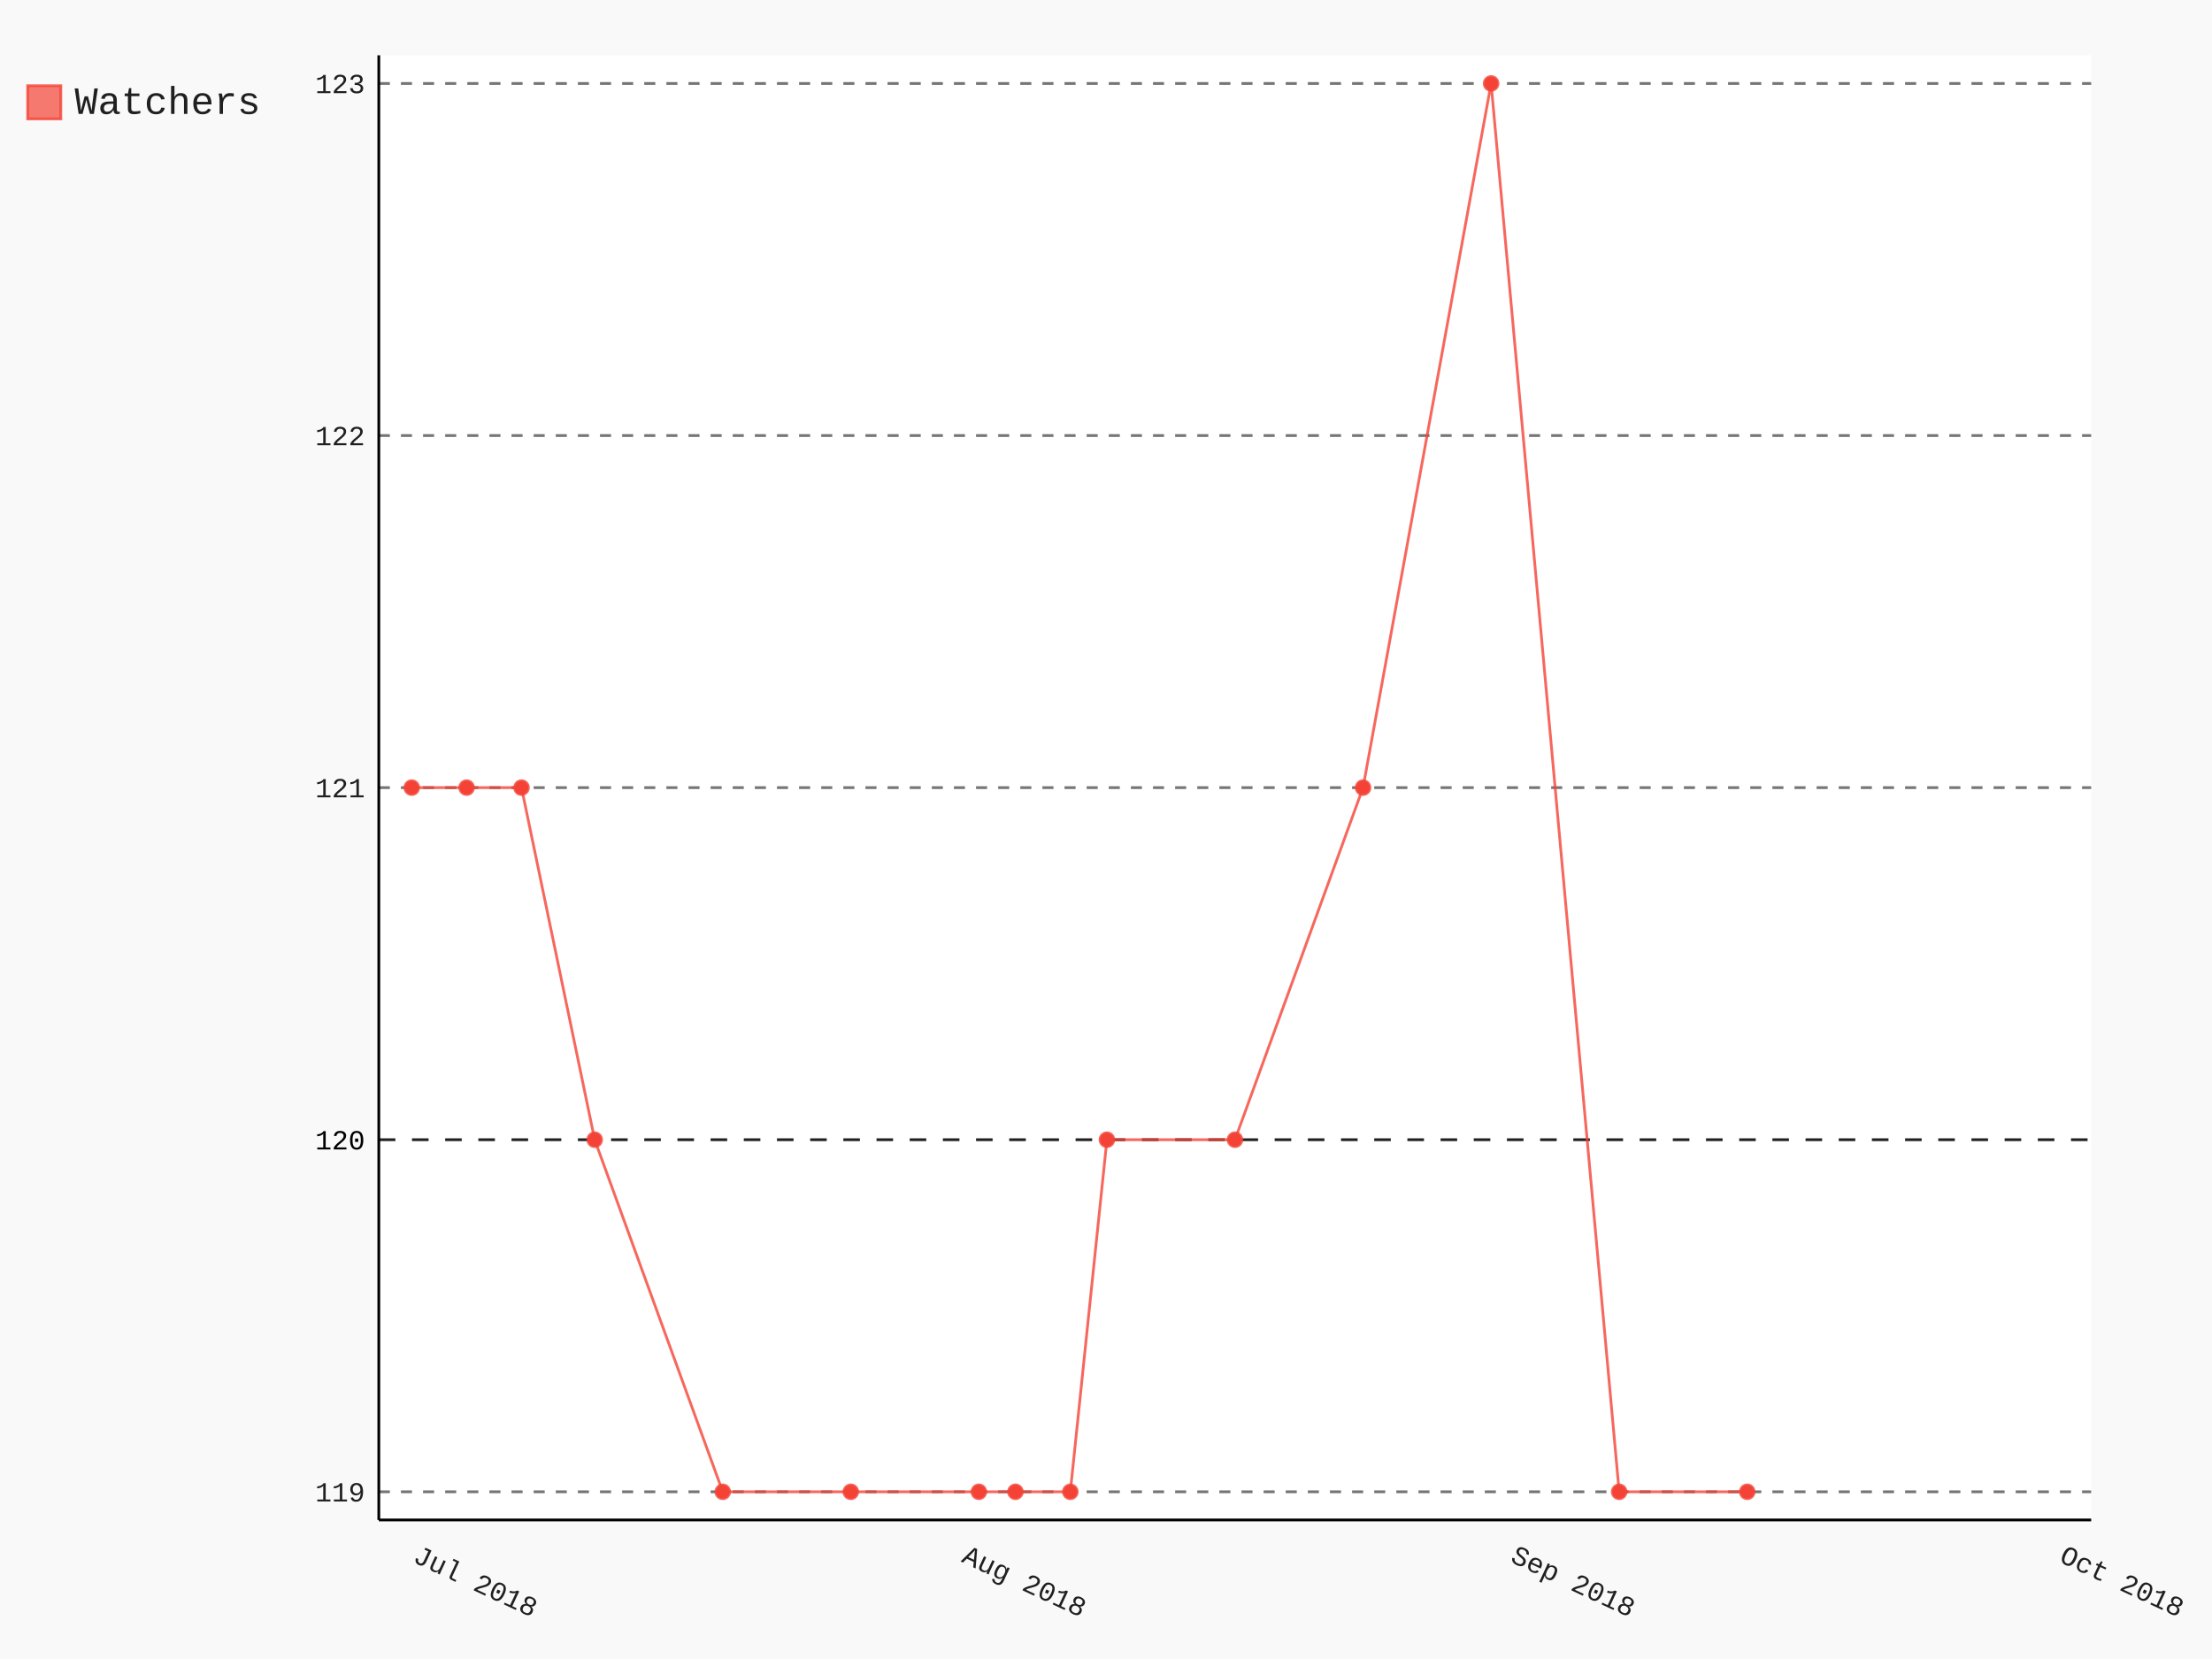
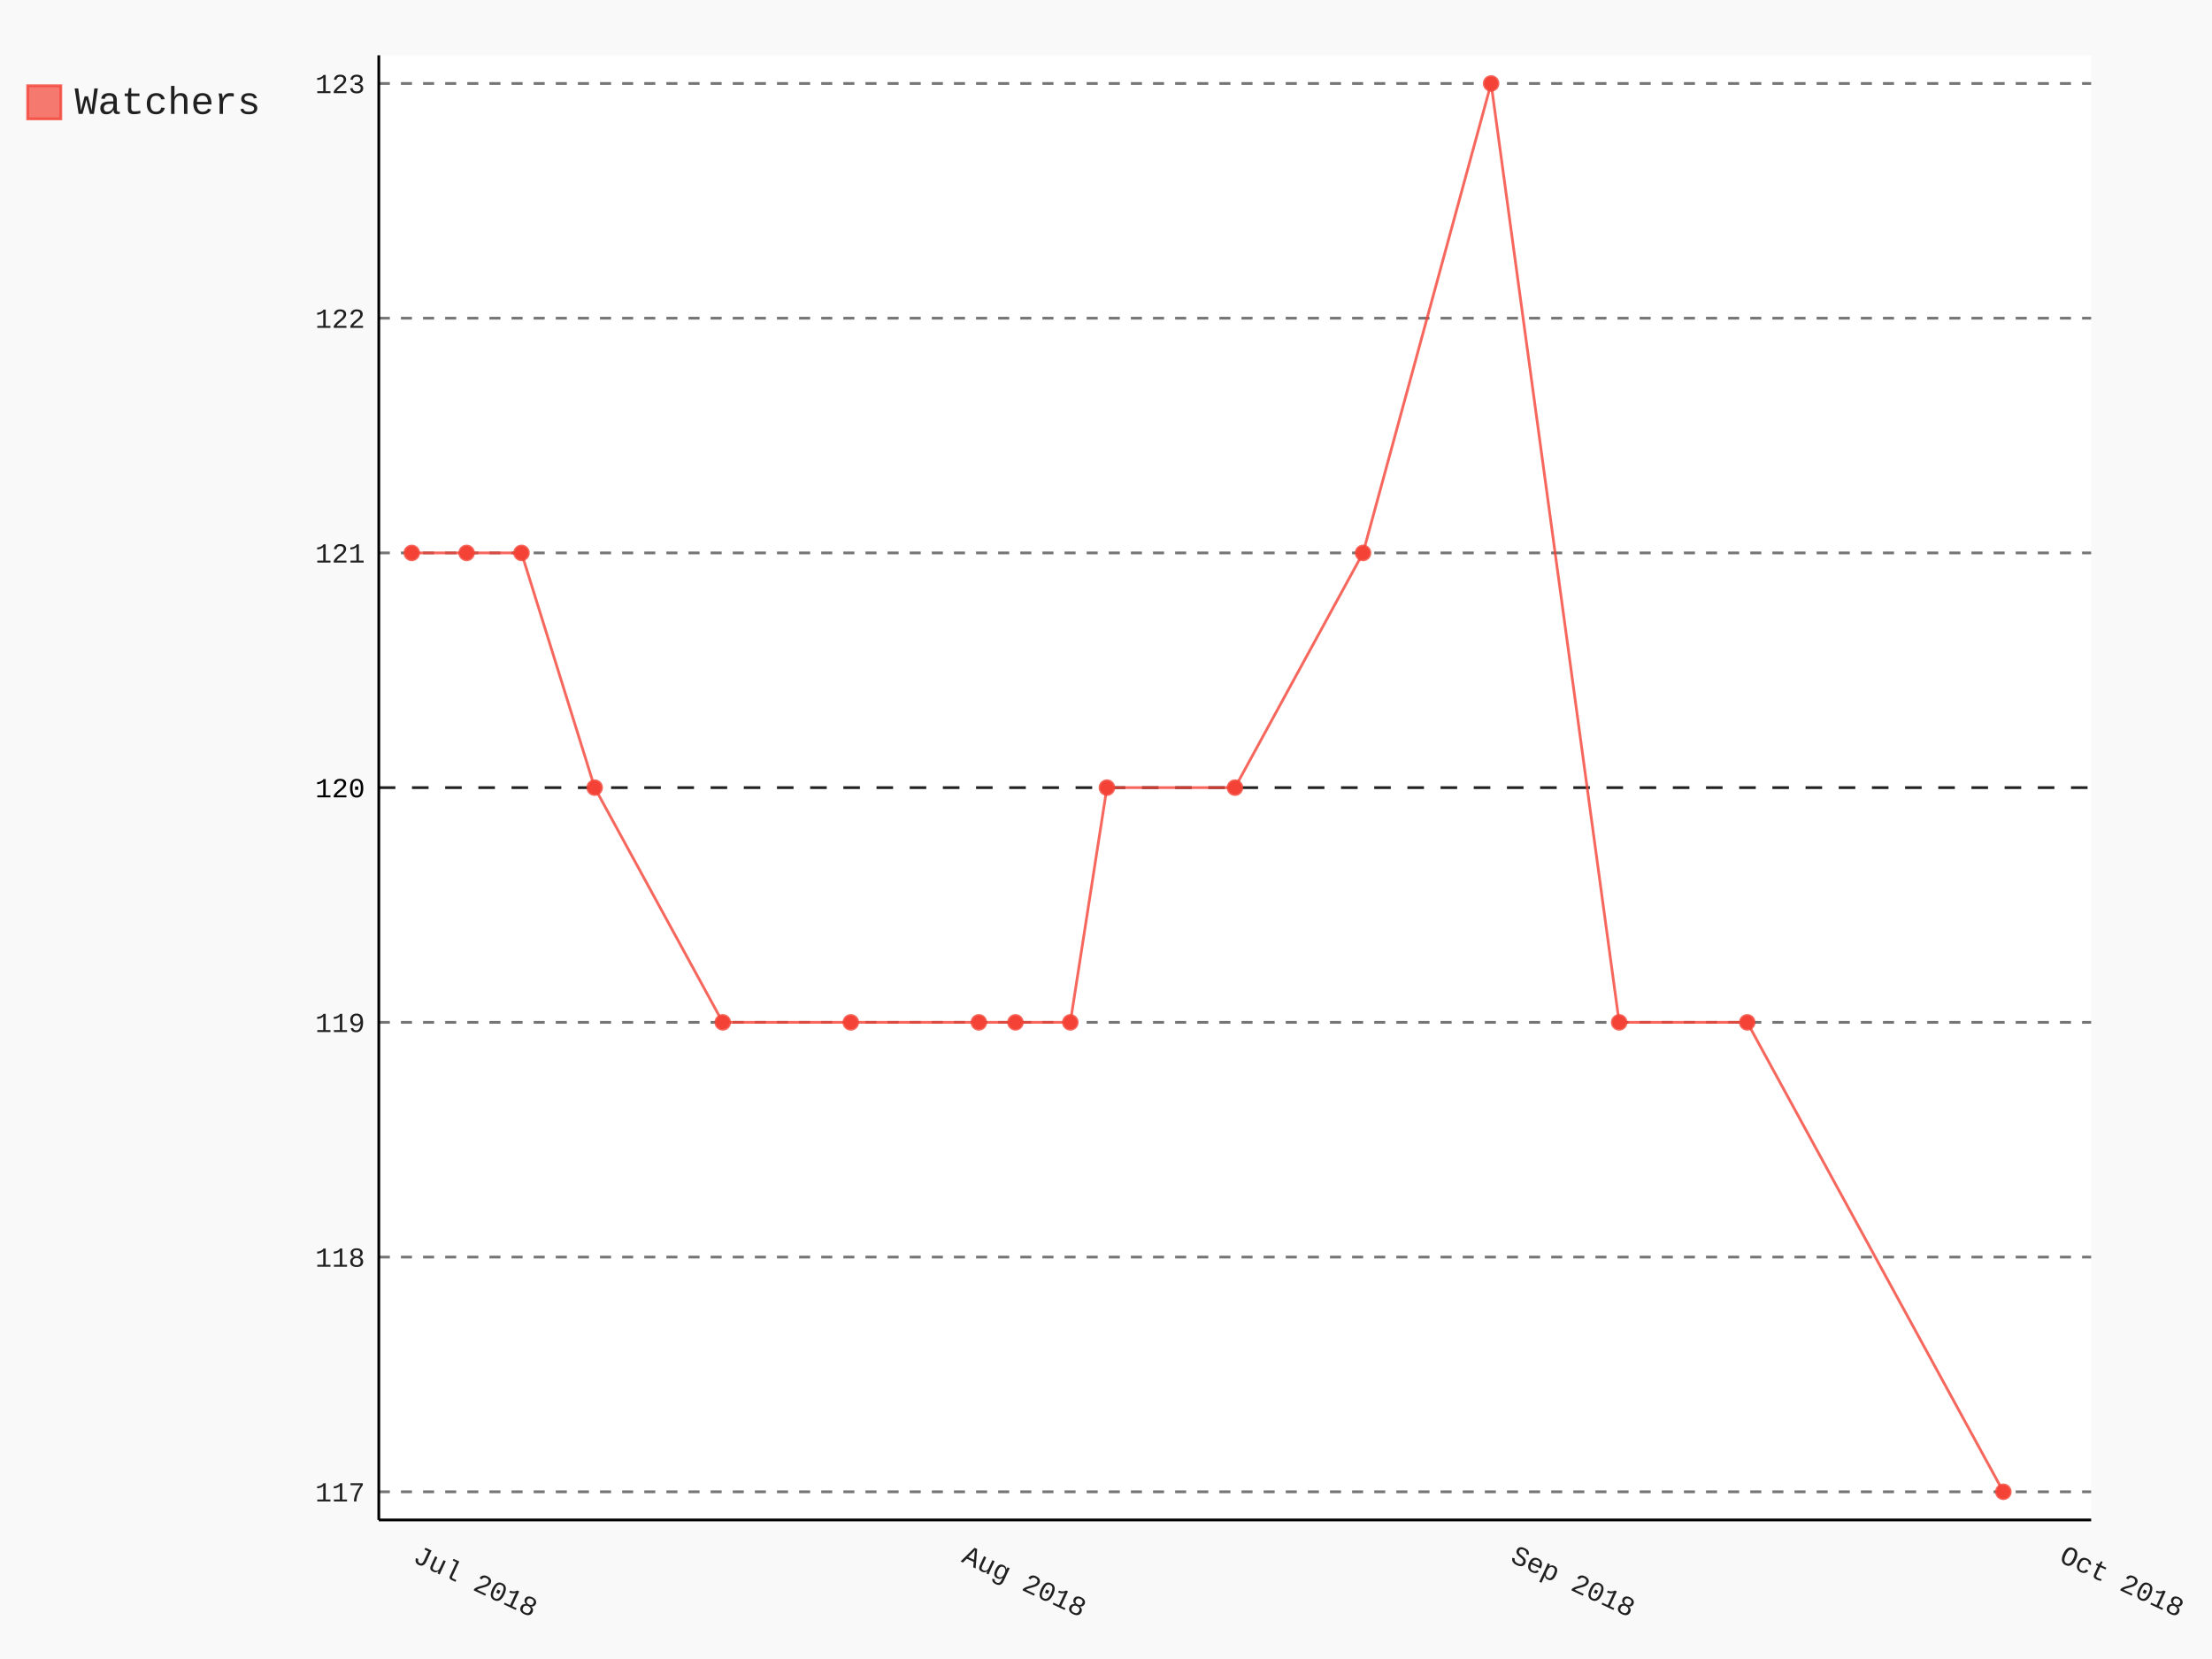
- <svg xmlns="http://www.w3.org/2000/svg" class="pygal-chart" id="chart-9a19e90d-e45d-4b82-8a9f-d246e6409a7f" viewBox="0 0 800 600">
+ <svg xmlns="http://www.w3.org/2000/svg" class="pygal-chart" id="chart-1b87d499-611a-41b6-9c15-af04267af88c" viewBox="0 0 800 600">
  <defs>
-     <style type="text/css">#chart-9a19e90d-e45d-4b82-8a9f-d246e6409a7f{-webkit-user-select:none;-webkit-font-smoothing:antialiased;font-family:Consolas,"Liberation Mono",Menlo,Courier,monospace}#chart-9a19e90d-e45d-4b82-8a9f-d246e6409a7f .title{font-family:Consolas,"Liberation Mono",Menlo,Courier,monospace;font-size:16px}#chart-9a19e90d-e45d-4b82-8a9f-d246e6409a7f .legends .legend text{font-family:Consolas,"Liberation Mono",Menlo,Courier,monospace;font-size:14px}#chart-9a19e90d-e45d-4b82-8a9f-d246e6409a7f .axis text{font-family:Consolas,"Liberation Mono",Menlo,Courier,monospace;font-size:10px}#chart-9a19e90d-e45d-4b82-8a9f-d246e6409a7f .axis text.major{font-family:Consolas,"Liberation Mono",Menlo,Courier,monospace;font-size:10px}#chart-9a19e90d-e45d-4b82-8a9f-d246e6409a7f .text-overlay text.value{font-family:Consolas,"Liberation Mono",Menlo,Courier,monospace;font-size:16px}#chart-9a19e90d-e45d-4b82-8a9f-d246e6409a7f .text-overlay text.label{font-family:Consolas,"Liberation Mono",Menlo,Courier,monospace;font-size:10px}#chart-9a19e90d-e45d-4b82-8a9f-d246e6409a7f .tooltip{font-family:Consolas,"Liberation Mono",Menlo,Courier,monospace;font-size:14px}#chart-9a19e90d-e45d-4b82-8a9f-d246e6409a7f text.no_data{font-family:Consolas,"Liberation Mono",Menlo,Courier,monospace;font-size:64px}
- #chart-9a19e90d-e45d-4b82-8a9f-d246e6409a7f{background-color:rgba(249,249,249,1)}#chart-9a19e90d-e45d-4b82-8a9f-d246e6409a7f path,#chart-9a19e90d-e45d-4b82-8a9f-d246e6409a7f line,#chart-9a19e90d-e45d-4b82-8a9f-d246e6409a7f rect,#chart-9a19e90d-e45d-4b82-8a9f-d246e6409a7f circle{-webkit-transition:150ms;-moz-transition:150ms;transition:150ms}#chart-9a19e90d-e45d-4b82-8a9f-d246e6409a7f .graph &gt; .background{fill:rgba(249,249,249,1)}#chart-9a19e90d-e45d-4b82-8a9f-d246e6409a7f .plot &gt; .background{fill:rgba(255,255,255,1)}#chart-9a19e90d-e45d-4b82-8a9f-d246e6409a7f .graph{fill:rgba(0,0,0,.87)}#chart-9a19e90d-e45d-4b82-8a9f-d246e6409a7f text.no_data{fill:rgba(0,0,0,1)}#chart-9a19e90d-e45d-4b82-8a9f-d246e6409a7f .title{fill:rgba(0,0,0,1)}#chart-9a19e90d-e45d-4b82-8a9f-d246e6409a7f .legends .legend text{fill:rgba(0,0,0,.87)}#chart-9a19e90d-e45d-4b82-8a9f-d246e6409a7f .legends .legend:hover text{fill:rgba(0,0,0,1)}#chart-9a19e90d-e45d-4b82-8a9f-d246e6409a7f .axis .line{stroke:rgba(0,0,0,1)}#chart-9a19e90d-e45d-4b82-8a9f-d246e6409a7f .axis .guide.line{stroke:rgba(0,0,0,.54)}#chart-9a19e90d-e45d-4b82-8a9f-d246e6409a7f .axis .major.line{stroke:rgba(0,0,0,.87)}#chart-9a19e90d-e45d-4b82-8a9f-d246e6409a7f .axis text.major{fill:rgba(0,0,0,1)}#chart-9a19e90d-e45d-4b82-8a9f-d246e6409a7f .axis.y .guides:hover .guide.line,#chart-9a19e90d-e45d-4b82-8a9f-d246e6409a7f .line-graph .axis.x .guides:hover .guide.line,#chart-9a19e90d-e45d-4b82-8a9f-d246e6409a7f .stackedline-graph .axis.x .guides:hover .guide.line,#chart-9a19e90d-e45d-4b82-8a9f-d246e6409a7f .xy-graph .axis.x .guides:hover .guide.line{stroke:rgba(0,0,0,1)}#chart-9a19e90d-e45d-4b82-8a9f-d246e6409a7f .axis .guides:hover text{fill:rgba(0,0,0,1)}#chart-9a19e90d-e45d-4b82-8a9f-d246e6409a7f .reactive{fill-opacity:.7;stroke-opacity:.8}#chart-9a19e90d-e45d-4b82-8a9f-d246e6409a7f .ci{stroke:rgba(0,0,0,.87)}#chart-9a19e90d-e45d-4b82-8a9f-d246e6409a7f .reactive.active,#chart-9a19e90d-e45d-4b82-8a9f-d246e6409a7f .active .reactive{fill-opacity:.8;stroke-opacity:.9;stroke-width:4}#chart-9a19e90d-e45d-4b82-8a9f-d246e6409a7f .ci .reactive.active{stroke-width:1.5}#chart-9a19e90d-e45d-4b82-8a9f-d246e6409a7f .series text{fill:rgba(0,0,0,1)}#chart-9a19e90d-e45d-4b82-8a9f-d246e6409a7f .tooltip rect{fill:rgba(255,255,255,1);stroke:rgba(0,0,0,1);-webkit-transition:opacity 150ms;-moz-transition:opacity 150ms;transition:opacity 150ms}#chart-9a19e90d-e45d-4b82-8a9f-d246e6409a7f .tooltip .label{fill:rgba(0,0,0,.87)}#chart-9a19e90d-e45d-4b82-8a9f-d246e6409a7f .tooltip .label{fill:rgba(0,0,0,.87)}#chart-9a19e90d-e45d-4b82-8a9f-d246e6409a7f .tooltip .legend{font-size:.8em;fill:rgba(0,0,0,.54)}#chart-9a19e90d-e45d-4b82-8a9f-d246e6409a7f .tooltip .x_label{font-size:.6em;fill:rgba(0,0,0,1)}#chart-9a19e90d-e45d-4b82-8a9f-d246e6409a7f .tooltip .xlink{font-size:.5em;text-decoration:underline}#chart-9a19e90d-e45d-4b82-8a9f-d246e6409a7f .tooltip .value{font-size:1.5em}#chart-9a19e90d-e45d-4b82-8a9f-d246e6409a7f .bound{font-size:.5em}#chart-9a19e90d-e45d-4b82-8a9f-d246e6409a7f .max-value{font-size:.75em;fill:rgba(0,0,0,.54)}#chart-9a19e90d-e45d-4b82-8a9f-d246e6409a7f .map-element{fill:rgba(255,255,255,1);stroke:rgba(0,0,0,.54) !important}#chart-9a19e90d-e45d-4b82-8a9f-d246e6409a7f .map-element .reactive{fill-opacity:inherit;stroke-opacity:inherit}#chart-9a19e90d-e45d-4b82-8a9f-d246e6409a7f .color-0,#chart-9a19e90d-e45d-4b82-8a9f-d246e6409a7f .color-0 a:visited{stroke:#F44336;fill:#F44336}#chart-9a19e90d-e45d-4b82-8a9f-d246e6409a7f .text-overlay .color-0 text{fill:black}
- #chart-9a19e90d-e45d-4b82-8a9f-d246e6409a7f text.no_data{text-anchor:middle}#chart-9a19e90d-e45d-4b82-8a9f-d246e6409a7f .guide.line{fill:none}#chart-9a19e90d-e45d-4b82-8a9f-d246e6409a7f .centered{text-anchor:middle}#chart-9a19e90d-e45d-4b82-8a9f-d246e6409a7f .title{text-anchor:middle}#chart-9a19e90d-e45d-4b82-8a9f-d246e6409a7f .legends .legend text{fill-opacity:1}#chart-9a19e90d-e45d-4b82-8a9f-d246e6409a7f .axis.x text{text-anchor:middle}#chart-9a19e90d-e45d-4b82-8a9f-d246e6409a7f .axis.x:not(.web) text[transform]{text-anchor:start}#chart-9a19e90d-e45d-4b82-8a9f-d246e6409a7f .axis.x:not(.web) text[transform].backwards{text-anchor:end}#chart-9a19e90d-e45d-4b82-8a9f-d246e6409a7f .axis.y text{text-anchor:end}#chart-9a19e90d-e45d-4b82-8a9f-d246e6409a7f .axis.y text[transform].backwards{text-anchor:start}#chart-9a19e90d-e45d-4b82-8a9f-d246e6409a7f .axis.y2 text{text-anchor:start}#chart-9a19e90d-e45d-4b82-8a9f-d246e6409a7f .axis.y2 text[transform].backwards{text-anchor:end}#chart-9a19e90d-e45d-4b82-8a9f-d246e6409a7f .axis .guide.line{stroke-dasharray:4,4}#chart-9a19e90d-e45d-4b82-8a9f-d246e6409a7f .axis .major.guide.line{stroke-dasharray:6,6}#chart-9a19e90d-e45d-4b82-8a9f-d246e6409a7f .horizontal .axis.y .guide.line,#chart-9a19e90d-e45d-4b82-8a9f-d246e6409a7f .horizontal .axis.y2 .guide.line,#chart-9a19e90d-e45d-4b82-8a9f-d246e6409a7f .vertical .axis.x .guide.line{opacity:0}#chart-9a19e90d-e45d-4b82-8a9f-d246e6409a7f .horizontal .axis.always_show .guide.line,#chart-9a19e90d-e45d-4b82-8a9f-d246e6409a7f .vertical .axis.always_show .guide.line{opacity:1 !important}#chart-9a19e90d-e45d-4b82-8a9f-d246e6409a7f .axis.y .guides:hover .guide.line,#chart-9a19e90d-e45d-4b82-8a9f-d246e6409a7f .axis.y2 .guides:hover .guide.line,#chart-9a19e90d-e45d-4b82-8a9f-d246e6409a7f .axis.x .guides:hover .guide.line{opacity:1}#chart-9a19e90d-e45d-4b82-8a9f-d246e6409a7f .axis .guides:hover text{opacity:1}#chart-9a19e90d-e45d-4b82-8a9f-d246e6409a7f .nofill{fill:none}#chart-9a19e90d-e45d-4b82-8a9f-d246e6409a7f .subtle-fill{fill-opacity:.2}#chart-9a19e90d-e45d-4b82-8a9f-d246e6409a7f .dot{stroke-width:1px;fill-opacity:1}#chart-9a19e90d-e45d-4b82-8a9f-d246e6409a7f .dot.active{stroke-width:5px}#chart-9a19e90d-e45d-4b82-8a9f-d246e6409a7f .dot.negative{fill:transparent}#chart-9a19e90d-e45d-4b82-8a9f-d246e6409a7f text,#chart-9a19e90d-e45d-4b82-8a9f-d246e6409a7f tspan{stroke:none !important}#chart-9a19e90d-e45d-4b82-8a9f-d246e6409a7f .series text.active{opacity:1}#chart-9a19e90d-e45d-4b82-8a9f-d246e6409a7f .tooltip rect{fill-opacity:.95;stroke-width:.5}#chart-9a19e90d-e45d-4b82-8a9f-d246e6409a7f .tooltip text{fill-opacity:1}#chart-9a19e90d-e45d-4b82-8a9f-d246e6409a7f .showable{visibility:hidden}#chart-9a19e90d-e45d-4b82-8a9f-d246e6409a7f .showable.shown{visibility:visible}#chart-9a19e90d-e45d-4b82-8a9f-d246e6409a7f .gauge-background{fill:rgba(229,229,229,1);stroke:none}#chart-9a19e90d-e45d-4b82-8a9f-d246e6409a7f .bg-lines{stroke:rgba(249,249,249,1);stroke-width:2px}</style>
+     <style type="text/css">#chart-1b87d499-611a-41b6-9c15-af04267af88c{-webkit-user-select:none;-webkit-font-smoothing:antialiased;font-family:Consolas,"Liberation Mono",Menlo,Courier,monospace}#chart-1b87d499-611a-41b6-9c15-af04267af88c .title{font-family:Consolas,"Liberation Mono",Menlo,Courier,monospace;font-size:16px}#chart-1b87d499-611a-41b6-9c15-af04267af88c .legends .legend text{font-family:Consolas,"Liberation Mono",Menlo,Courier,monospace;font-size:14px}#chart-1b87d499-611a-41b6-9c15-af04267af88c .axis text{font-family:Consolas,"Liberation Mono",Menlo,Courier,monospace;font-size:10px}#chart-1b87d499-611a-41b6-9c15-af04267af88c .axis text.major{font-family:Consolas,"Liberation Mono",Menlo,Courier,monospace;font-size:10px}#chart-1b87d499-611a-41b6-9c15-af04267af88c .text-overlay text.value{font-family:Consolas,"Liberation Mono",Menlo,Courier,monospace;font-size:16px}#chart-1b87d499-611a-41b6-9c15-af04267af88c .text-overlay text.label{font-family:Consolas,"Liberation Mono",Menlo,Courier,monospace;font-size:10px}#chart-1b87d499-611a-41b6-9c15-af04267af88c .tooltip{font-family:Consolas,"Liberation Mono",Menlo,Courier,monospace;font-size:14px}#chart-1b87d499-611a-41b6-9c15-af04267af88c text.no_data{font-family:Consolas,"Liberation Mono",Menlo,Courier,monospace;font-size:64px}
+ #chart-1b87d499-611a-41b6-9c15-af04267af88c{background-color:rgba(249,249,249,1)}#chart-1b87d499-611a-41b6-9c15-af04267af88c path,#chart-1b87d499-611a-41b6-9c15-af04267af88c line,#chart-1b87d499-611a-41b6-9c15-af04267af88c rect,#chart-1b87d499-611a-41b6-9c15-af04267af88c circle{-webkit-transition:150ms;-moz-transition:150ms;transition:150ms}#chart-1b87d499-611a-41b6-9c15-af04267af88c .graph &gt; .background{fill:rgba(249,249,249,1)}#chart-1b87d499-611a-41b6-9c15-af04267af88c .plot &gt; .background{fill:rgba(255,255,255,1)}#chart-1b87d499-611a-41b6-9c15-af04267af88c .graph{fill:rgba(0,0,0,.87)}#chart-1b87d499-611a-41b6-9c15-af04267af88c text.no_data{fill:rgba(0,0,0,1)}#chart-1b87d499-611a-41b6-9c15-af04267af88c .title{fill:rgba(0,0,0,1)}#chart-1b87d499-611a-41b6-9c15-af04267af88c .legends .legend text{fill:rgba(0,0,0,.87)}#chart-1b87d499-611a-41b6-9c15-af04267af88c .legends .legend:hover text{fill:rgba(0,0,0,1)}#chart-1b87d499-611a-41b6-9c15-af04267af88c .axis .line{stroke:rgba(0,0,0,1)}#chart-1b87d499-611a-41b6-9c15-af04267af88c .axis .guide.line{stroke:rgba(0,0,0,.54)}#chart-1b87d499-611a-41b6-9c15-af04267af88c .axis .major.line{stroke:rgba(0,0,0,.87)}#chart-1b87d499-611a-41b6-9c15-af04267af88c .axis text.major{fill:rgba(0,0,0,1)}#chart-1b87d499-611a-41b6-9c15-af04267af88c .axis.y .guides:hover .guide.line,#chart-1b87d499-611a-41b6-9c15-af04267af88c .line-graph .axis.x .guides:hover .guide.line,#chart-1b87d499-611a-41b6-9c15-af04267af88c .stackedline-graph .axis.x .guides:hover .guide.line,#chart-1b87d499-611a-41b6-9c15-af04267af88c .xy-graph .axis.x .guides:hover .guide.line{stroke:rgba(0,0,0,1)}#chart-1b87d499-611a-41b6-9c15-af04267af88c .axis .guides:hover text{fill:rgba(0,0,0,1)}#chart-1b87d499-611a-41b6-9c15-af04267af88c .reactive{fill-opacity:.7;stroke-opacity:.8}#chart-1b87d499-611a-41b6-9c15-af04267af88c .ci{stroke:rgba(0,0,0,.87)}#chart-1b87d499-611a-41b6-9c15-af04267af88c .reactive.active,#chart-1b87d499-611a-41b6-9c15-af04267af88c .active .reactive{fill-opacity:.8;stroke-opacity:.9;stroke-width:4}#chart-1b87d499-611a-41b6-9c15-af04267af88c .ci .reactive.active{stroke-width:1.5}#chart-1b87d499-611a-41b6-9c15-af04267af88c .series text{fill:rgba(0,0,0,1)}#chart-1b87d499-611a-41b6-9c15-af04267af88c .tooltip rect{fill:rgba(255,255,255,1);stroke:rgba(0,0,0,1);-webkit-transition:opacity 150ms;-moz-transition:opacity 150ms;transition:opacity 150ms}#chart-1b87d499-611a-41b6-9c15-af04267af88c .tooltip .label{fill:rgba(0,0,0,.87)}#chart-1b87d499-611a-41b6-9c15-af04267af88c .tooltip .label{fill:rgba(0,0,0,.87)}#chart-1b87d499-611a-41b6-9c15-af04267af88c .tooltip .legend{font-size:.8em;fill:rgba(0,0,0,.54)}#chart-1b87d499-611a-41b6-9c15-af04267af88c .tooltip .x_label{font-size:.6em;fill:rgba(0,0,0,1)}#chart-1b87d499-611a-41b6-9c15-af04267af88c .tooltip .xlink{font-size:.5em;text-decoration:underline}#chart-1b87d499-611a-41b6-9c15-af04267af88c .tooltip .value{font-size:1.5em}#chart-1b87d499-611a-41b6-9c15-af04267af88c .bound{font-size:.5em}#chart-1b87d499-611a-41b6-9c15-af04267af88c .max-value{font-size:.75em;fill:rgba(0,0,0,.54)}#chart-1b87d499-611a-41b6-9c15-af04267af88c .map-element{fill:rgba(255,255,255,1);stroke:rgba(0,0,0,.54) !important}#chart-1b87d499-611a-41b6-9c15-af04267af88c .map-element .reactive{fill-opacity:inherit;stroke-opacity:inherit}#chart-1b87d499-611a-41b6-9c15-af04267af88c .color-0,#chart-1b87d499-611a-41b6-9c15-af04267af88c .color-0 a:visited{stroke:#F44336;fill:#F44336}#chart-1b87d499-611a-41b6-9c15-af04267af88c .text-overlay .color-0 text{fill:black}
+ #chart-1b87d499-611a-41b6-9c15-af04267af88c text.no_data{text-anchor:middle}#chart-1b87d499-611a-41b6-9c15-af04267af88c .guide.line{fill:none}#chart-1b87d499-611a-41b6-9c15-af04267af88c .centered{text-anchor:middle}#chart-1b87d499-611a-41b6-9c15-af04267af88c .title{text-anchor:middle}#chart-1b87d499-611a-41b6-9c15-af04267af88c .legends .legend text{fill-opacity:1}#chart-1b87d499-611a-41b6-9c15-af04267af88c .axis.x text{text-anchor:middle}#chart-1b87d499-611a-41b6-9c15-af04267af88c .axis.x:not(.web) text[transform]{text-anchor:start}#chart-1b87d499-611a-41b6-9c15-af04267af88c .axis.x:not(.web) text[transform].backwards{text-anchor:end}#chart-1b87d499-611a-41b6-9c15-af04267af88c .axis.y text{text-anchor:end}#chart-1b87d499-611a-41b6-9c15-af04267af88c .axis.y text[transform].backwards{text-anchor:start}#chart-1b87d499-611a-41b6-9c15-af04267af88c .axis.y2 text{text-anchor:start}#chart-1b87d499-611a-41b6-9c15-af04267af88c .axis.y2 text[transform].backwards{text-anchor:end}#chart-1b87d499-611a-41b6-9c15-af04267af88c .axis .guide.line{stroke-dasharray:4,4}#chart-1b87d499-611a-41b6-9c15-af04267af88c .axis .major.guide.line{stroke-dasharray:6,6}#chart-1b87d499-611a-41b6-9c15-af04267af88c .horizontal .axis.y .guide.line,#chart-1b87d499-611a-41b6-9c15-af04267af88c .horizontal .axis.y2 .guide.line,#chart-1b87d499-611a-41b6-9c15-af04267af88c .vertical .axis.x .guide.line{opacity:0}#chart-1b87d499-611a-41b6-9c15-af04267af88c .horizontal .axis.always_show .guide.line,#chart-1b87d499-611a-41b6-9c15-af04267af88c .vertical .axis.always_show .guide.line{opacity:1 !important}#chart-1b87d499-611a-41b6-9c15-af04267af88c .axis.y .guides:hover .guide.line,#chart-1b87d499-611a-41b6-9c15-af04267af88c .axis.y2 .guides:hover .guide.line,#chart-1b87d499-611a-41b6-9c15-af04267af88c .axis.x .guides:hover .guide.line{opacity:1}#chart-1b87d499-611a-41b6-9c15-af04267af88c .axis .guides:hover text{opacity:1}#chart-1b87d499-611a-41b6-9c15-af04267af88c .nofill{fill:none}#chart-1b87d499-611a-41b6-9c15-af04267af88c .subtle-fill{fill-opacity:.2}#chart-1b87d499-611a-41b6-9c15-af04267af88c .dot{stroke-width:1px;fill-opacity:1}#chart-1b87d499-611a-41b6-9c15-af04267af88c .dot.active{stroke-width:5px}#chart-1b87d499-611a-41b6-9c15-af04267af88c .dot.negative{fill:transparent}#chart-1b87d499-611a-41b6-9c15-af04267af88c text,#chart-1b87d499-611a-41b6-9c15-af04267af88c tspan{stroke:none !important}#chart-1b87d499-611a-41b6-9c15-af04267af88c .series text.active{opacity:1}#chart-1b87d499-611a-41b6-9c15-af04267af88c .tooltip rect{fill-opacity:.95;stroke-width:.5}#chart-1b87d499-611a-41b6-9c15-af04267af88c .tooltip text{fill-opacity:1}#chart-1b87d499-611a-41b6-9c15-af04267af88c .showable{visibility:hidden}#chart-1b87d499-611a-41b6-9c15-af04267af88c .showable.shown{visibility:visible}#chart-1b87d499-611a-41b6-9c15-af04267af88c .gauge-background{fill:rgba(229,229,229,1);stroke:none}#chart-1b87d499-611a-41b6-9c15-af04267af88c .bg-lines{stroke:rgba(249,249,249,1);stroke-width:2px}</style>
  </defs>
  <g class="graph datetimeline-graph vertical">
    <rect class="background" height="600" width="800" x="0" y="0" />
    <g class="plot" transform="translate(137, 20)">
      <rect class="background" height="529.714" width="619.297" x="0" y="0" />
      <g class="axis y always_show">
        <path class="line" d="M0 529.714 h619.297" />
        <g class="guides">
          <path class="guide line" d="M0 519.528 h619.297" />
-           <text class="" x="-5" y="523.028">119</text>
+           <text class="" x="-5" y="523.028">117</text>
        </g>
        <g class="guides">
-           <path class="major guide line" d="M0 392.192 h619.297" />
-           <text class="major" x="-5" y="395.692">120</text>
+           <path class="guide line" d="M0 434.637 h619.297" />
+           <text class="" x="-5" y="438.137">118</text>
        </g>
        <g class="guides">
-           <path class="guide line" d="M0 264.857 h619.297" />
-           <text class="" x="-5" y="268.357">121</text>
+           <path class="guide line" d="M0 349.747 h619.297" />
+           <text class="" x="-5" y="353.247">119</text>
        </g>
        <g class="guides">
-           <path class="guide line" d="M0 137.522 h619.297" />
-           <text class="" x="-5" y="141.022">122</text>
+           <path class="major guide line" d="M0 264.857 h619.297" />
+           <text class="major" x="-5" y="268.357">120</text>
+         </g>
+         <g class="guides">
+           <path class="guide line" d="M0 179.967 h619.297" />
+           <text class="" x="-5" y="183.467">121</text>
+         </g>
+         <g class="guides">
+           <path class="guide line" d="M0 95.077 h619.297" />
+           <text class="" x="-5" y="98.577">122</text>
        </g>
        <g class="guides">
          <path class="guide line" d="M0 10.187 h619.297" />
          <text class="" x="-5" y="13.687">123</text>
        </g>
      </g>
      <g class="axis x">
        <path class="line" d="M0 0 v529.714" />
        <g class="guides">
          <path class="guide line" d="M11.91 0 v529.714" />
          <text class="" transform="rotate(25 11.90956 544.7143)" x="11.91" y="544.714">Jul 2018</text>
        </g>
        <g class="guides">
          <path class="guide line" d="M210.402 0 v529.714" />
          <text class="" transform="rotate(25 210.4023 544.7143)" x="210.402" y="544.714">Aug 2018</text>
        </g>
        <g class="guides">
          <path class="guide line" d="M408.895 0 v529.714" />
          <text class="" transform="rotate(25 408.895 544.7143)" x="408.895" y="544.714">Sep 2018</text>
        </g>
        <g class="guides">
          <path class="guide line" d="M607.388 0 v529.714" />
          <text class="" transform="rotate(25 607.3877 544.7143)" x="607.388" y="544.714">Oct 2018</text>
        </g>
      </g>
      <g class="series serie-0 color-0">
-         <path class="line reactive nofill" d="M11.91 264.857 L31.759 264.857 51.608 264.857 78.074 392.192 124.389 519.528 170.704 519.528 217.019 519.528 230.252 519.528 250.101 519.528 263.334 392.192 309.649 392.192 355.964 264.857 402.279 10.187 448.594 519.528 494.908 519.528" />
+         <path class="line reactive nofill" d="M11.91 179.967 L31.759 179.967 51.608 179.967 78.074 264.857 124.389 349.747 170.704 349.747 217.019 349.747 230.252 349.747 250.101 349.747 263.334 264.857 309.649 264.857 355.964 179.967 402.279 10.187 448.594 349.747 494.908 349.747 587.538 519.528" />
      </g>
    </g>
    <g class="titles" />
    <g class="plot overlay" transform="translate(137, 20)">
      <g class="series serie-0 color-0">
        <g class="dots">
-           <circle class="dot reactive tooltip-trigger" cx="11.91" cy="264.857" r="2.5" />
+           <circle class="dot reactive tooltip-trigger" cx="11.91" cy="179.967" r="2.5" />
        </g>
        <g class="dots">
-           <circle class="dot reactive tooltip-trigger" cx="31.759" cy="264.857" r="2.5" />
+           <circle class="dot reactive tooltip-trigger" cx="31.759" cy="179.967" r="2.5" />
        </g>
        <g class="dots">
-           <circle class="dot reactive tooltip-trigger" cx="51.608" cy="264.857" r="2.5" />
+           <circle class="dot reactive tooltip-trigger" cx="51.608" cy="179.967" r="2.5" />
        </g>
        <g class="dots">
-           <circle class="dot reactive tooltip-trigger" cx="78.074" cy="392.192" r="2.5" />
+           <circle class="dot reactive tooltip-trigger" cx="78.074" cy="264.857" r="2.5" />
        </g>
        <g class="dots">
-           <circle class="dot reactive tooltip-trigger" cx="124.389" cy="519.528" r="2.5" />
+           <circle class="dot reactive tooltip-trigger" cx="124.389" cy="349.747" r="2.5" />
        </g>
        <g class="dots">
-           <circle class="dot reactive tooltip-trigger" cx="170.704" cy="519.528" r="2.5" />
+           <circle class="dot reactive tooltip-trigger" cx="170.704" cy="349.747" r="2.5" />
        </g>
        <g class="dots">
-           <circle class="dot reactive tooltip-trigger" cx="217.019" cy="519.528" r="2.5" />
+           <circle class="dot reactive tooltip-trigger" cx="217.019" cy="349.747" r="2.5" />
        </g>
        <g class="dots">
-           <circle class="dot reactive tooltip-trigger" cx="230.252" cy="519.528" r="2.5" />
+           <circle class="dot reactive tooltip-trigger" cx="230.252" cy="349.747" r="2.5" />
        </g>
        <g class="dots">
-           <circle class="dot reactive tooltip-trigger" cx="250.101" cy="519.528" r="2.5" />
+           <circle class="dot reactive tooltip-trigger" cx="250.101" cy="349.747" r="2.5" />
        </g>
        <g class="dots">
-           <circle class="dot reactive tooltip-trigger" cx="263.334" cy="392.192" r="2.5" />
+           <circle class="dot reactive tooltip-trigger" cx="263.334" cy="264.857" r="2.5" />
        </g>
        <g class="dots">
-           <circle class="dot reactive tooltip-trigger" cx="309.649" cy="392.192" r="2.5" />
+           <circle class="dot reactive tooltip-trigger" cx="309.649" cy="264.857" r="2.5" />
        </g>
        <g class="dots">
-           <circle class="dot reactive tooltip-trigger" cx="355.964" cy="264.857" r="2.5" />
+           <circle class="dot reactive tooltip-trigger" cx="355.964" cy="179.967" r="2.5" />
        </g>
        <g class="dots">
          <circle class="dot reactive tooltip-trigger" cx="402.279" cy="10.187" r="2.5" />
        </g>
        <g class="dots">
-           <circle class="dot reactive tooltip-trigger" cx="448.594" cy="519.528" r="2.5" />
+           <circle class="dot reactive tooltip-trigger" cx="448.594" cy="349.747" r="2.5" />
        </g>
        <g class="dots">
-           <circle class="dot reactive tooltip-trigger" cx="494.908" cy="519.528" r="2.5" />
+           <circle class="dot reactive tooltip-trigger" cx="494.908" cy="349.747" r="2.5" />
+         </g>
+         <g class="dots">
+           <circle class="dot reactive tooltip-trigger" cx="587.538" cy="519.528" r="2.5" />
        </g>
      </g>
    </g>
    <g class="plot text-overlay" transform="translate(137, 20)">
      <g class="series serie-0 color-0" />
    </g>
    <g class="plot tooltip-overlay" transform="translate(137, 20)">
      <g class="tooltip" style="opacity: 0" transform="translate(0 0)">
        <rect class="tooltip-box" height="0" rx="0" ry="0" width="0" />
        <g class="text" />
      </g>
    </g>
    <g class="legends" transform="translate(10, 30)">
      <g class="legend reactive activate-serie" id="activate-serie-0">
        <rect class="color-0 reactive" height="12" width="12" x="0.0" y="1.0" />
        <text x="17.0" y="11.2">Watchers</text>
      </g>
    </g>
    <g class="legends" transform="translate(766, 30)" />
  </g>
</svg>
